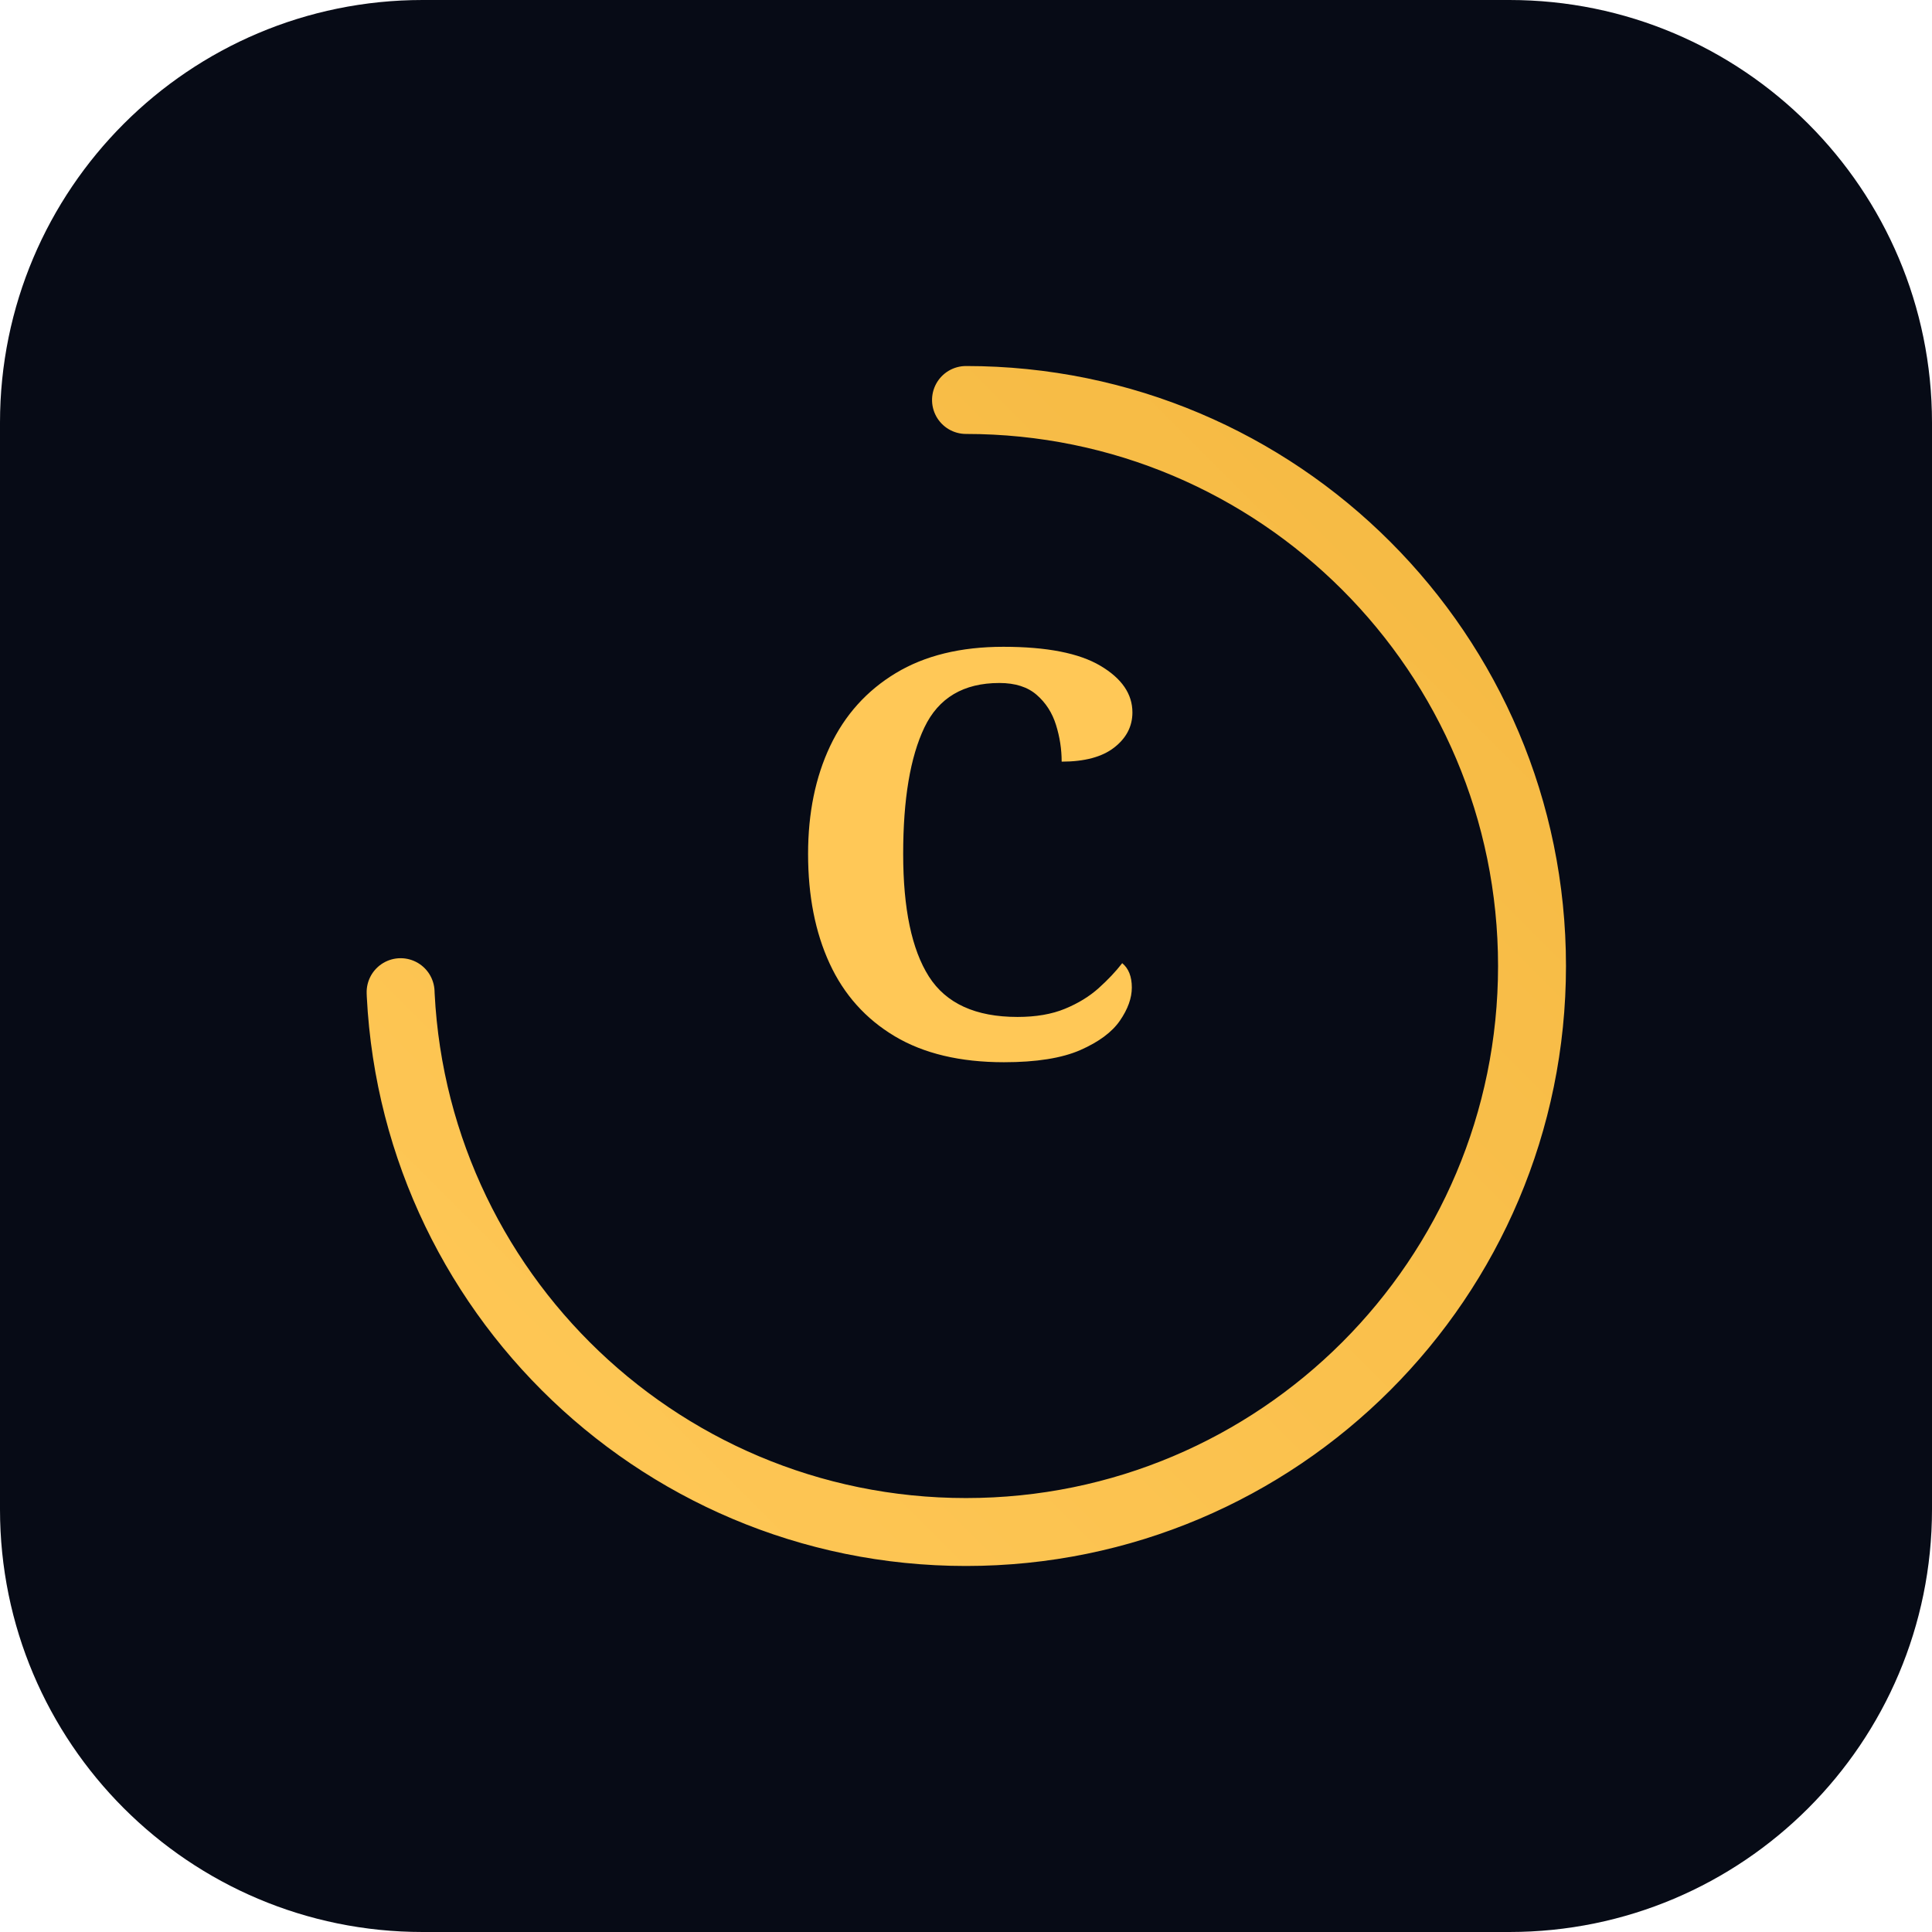
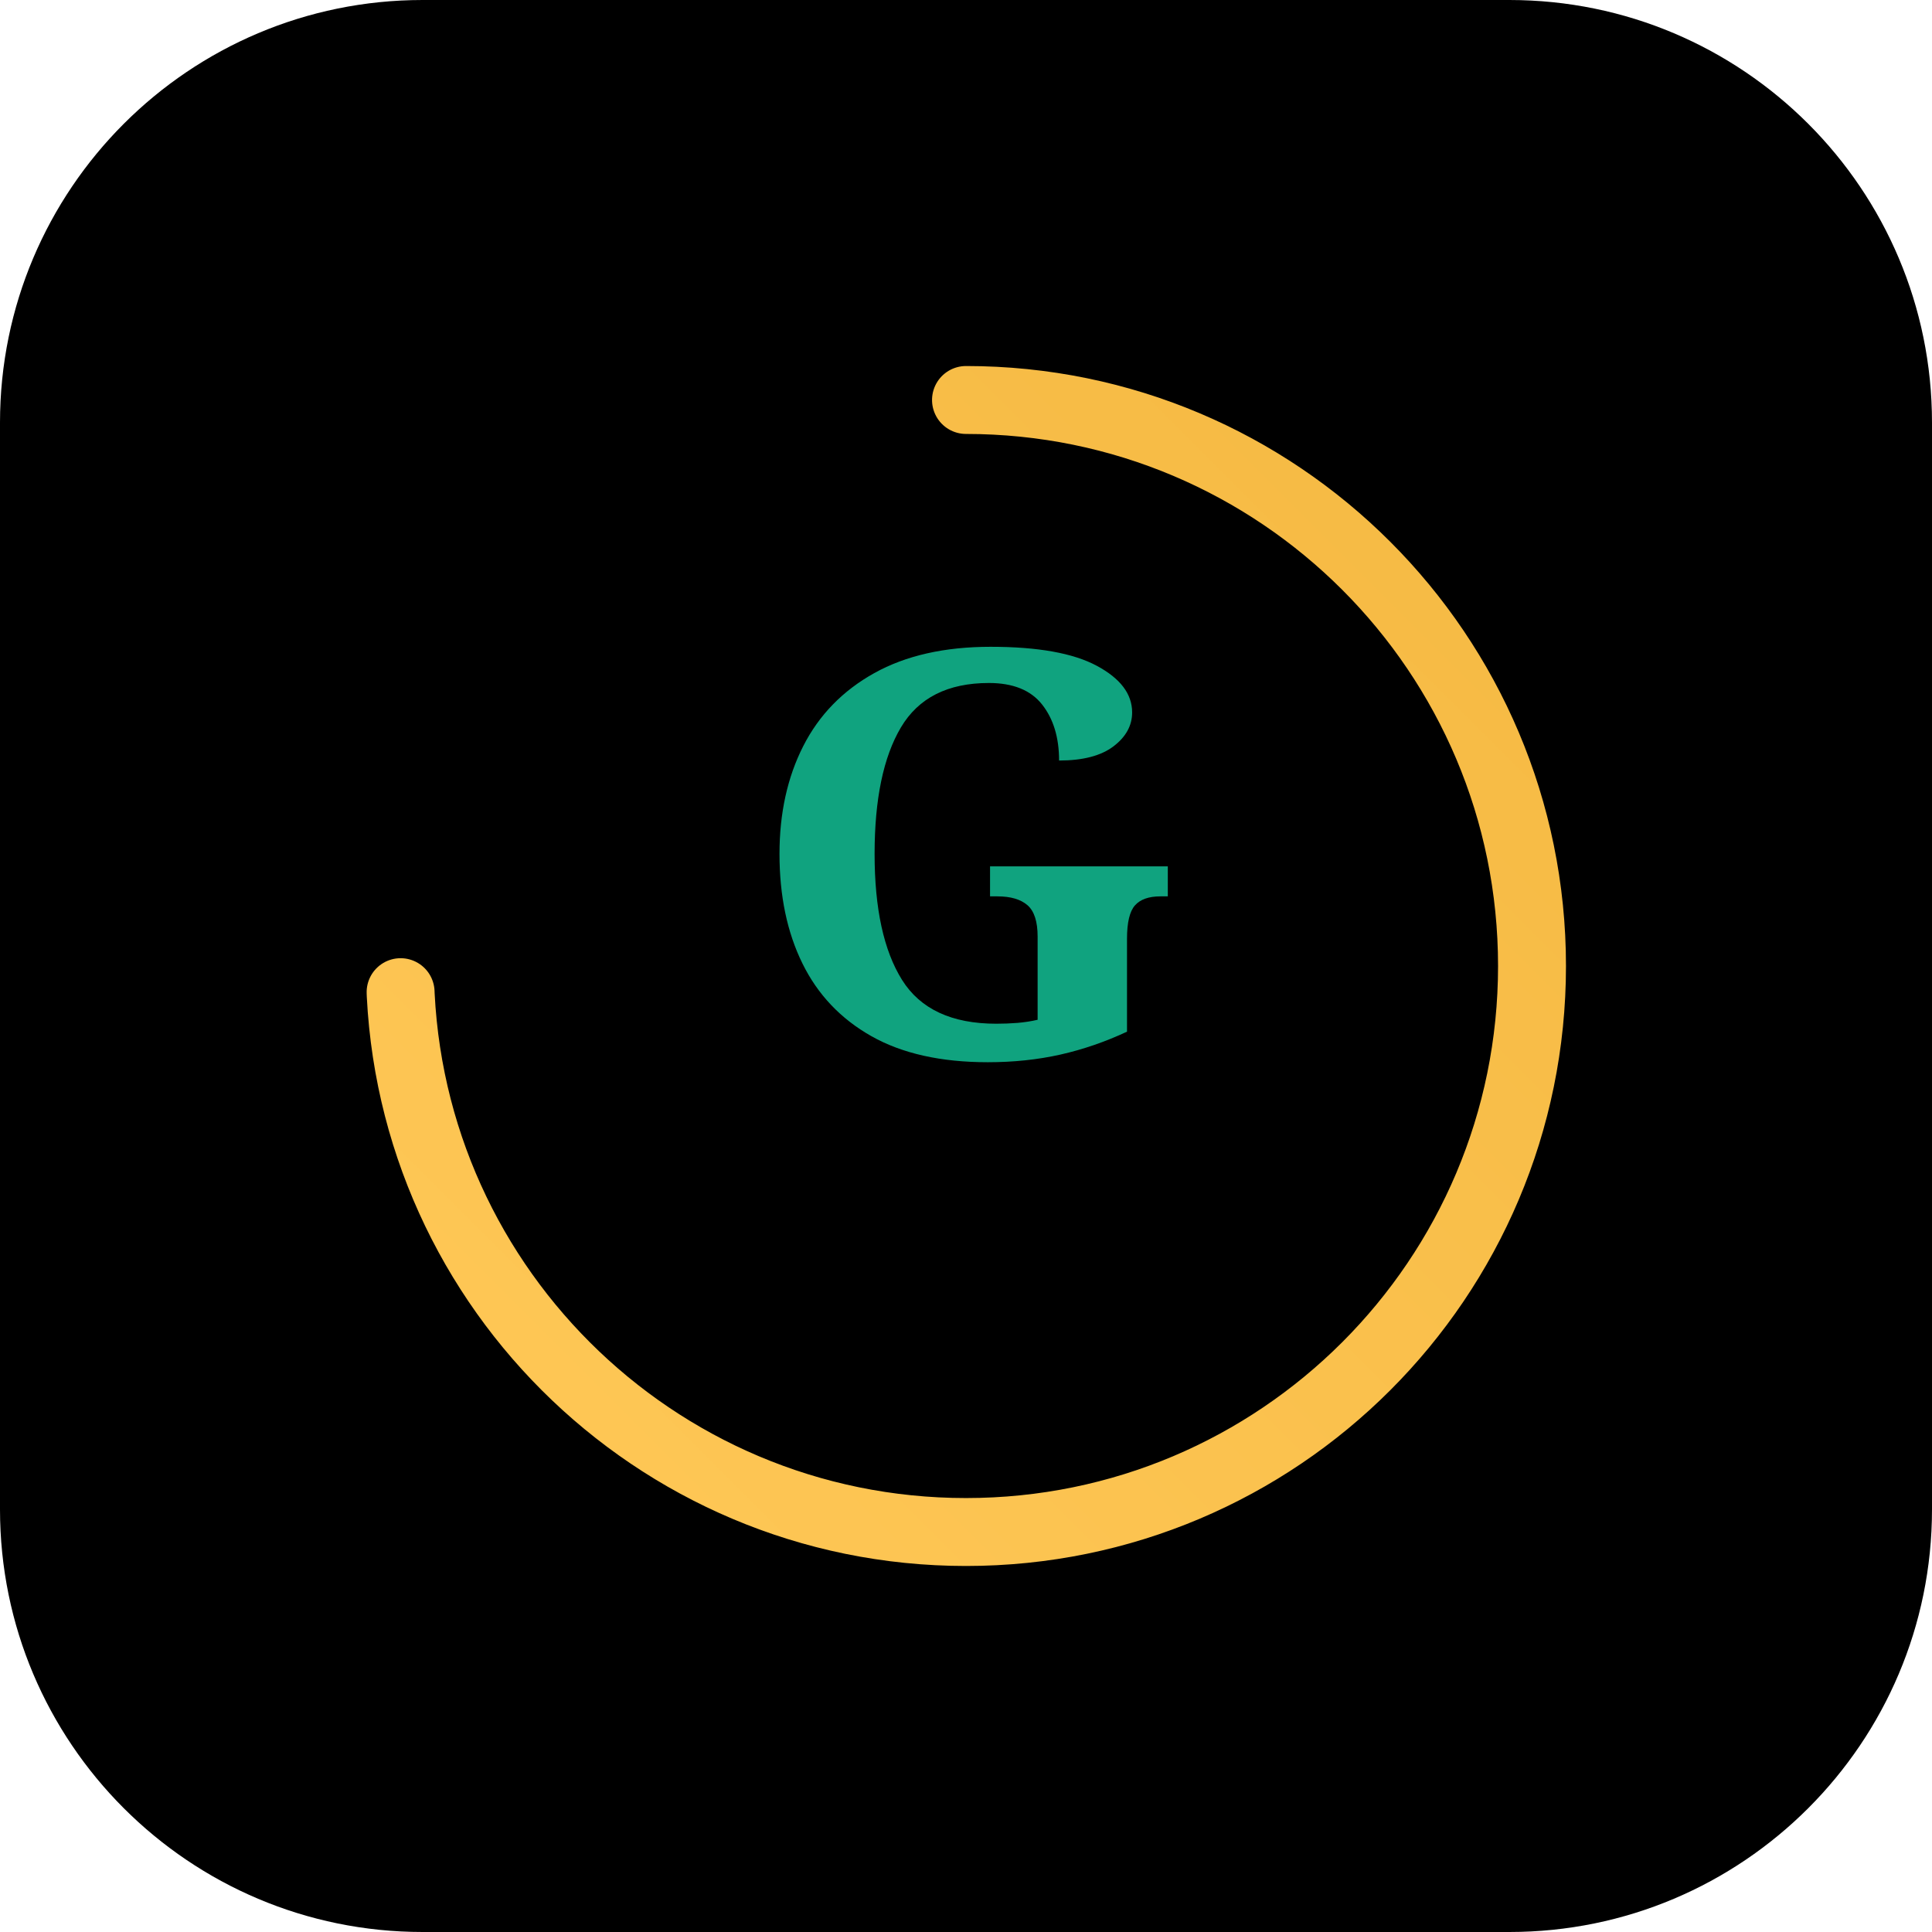
<svg xmlns="http://www.w3.org/2000/svg" viewBox="0 0 512 512">
  <defs>
    <linearGradient id="g" x1="0" y1="0" x2="1" y2="1">
      <stop offset="0%" stop-color="#ffc857" />
      <stop offset="100%" stop-color="#f5b942" />
    </linearGradient>
  </defs>
-   <rect width="512" height="512" rx="112" fill="#070b16" />
+   <rect width="512" height="512" rx="112" fill="#000000" />
  <circle cx="256" cy="256" r="150" fill="none" stroke="url(#g)" stroke-width="18" stroke-dasharray="700 1000" stroke-linecap="round" transform="rotate(-90 256 256)" />
-   <text x="256" y="280" font-family="Georgia, serif" font-size="150" font-weight="900" fill="#ffc857" text-anchor="middle">C</text>
+   <text x="256" y="280" font-family="Georgia, serif" font-size="150" font-weight="900" fill="#10a37f" text-anchor="middle">G</text>
</svg>
